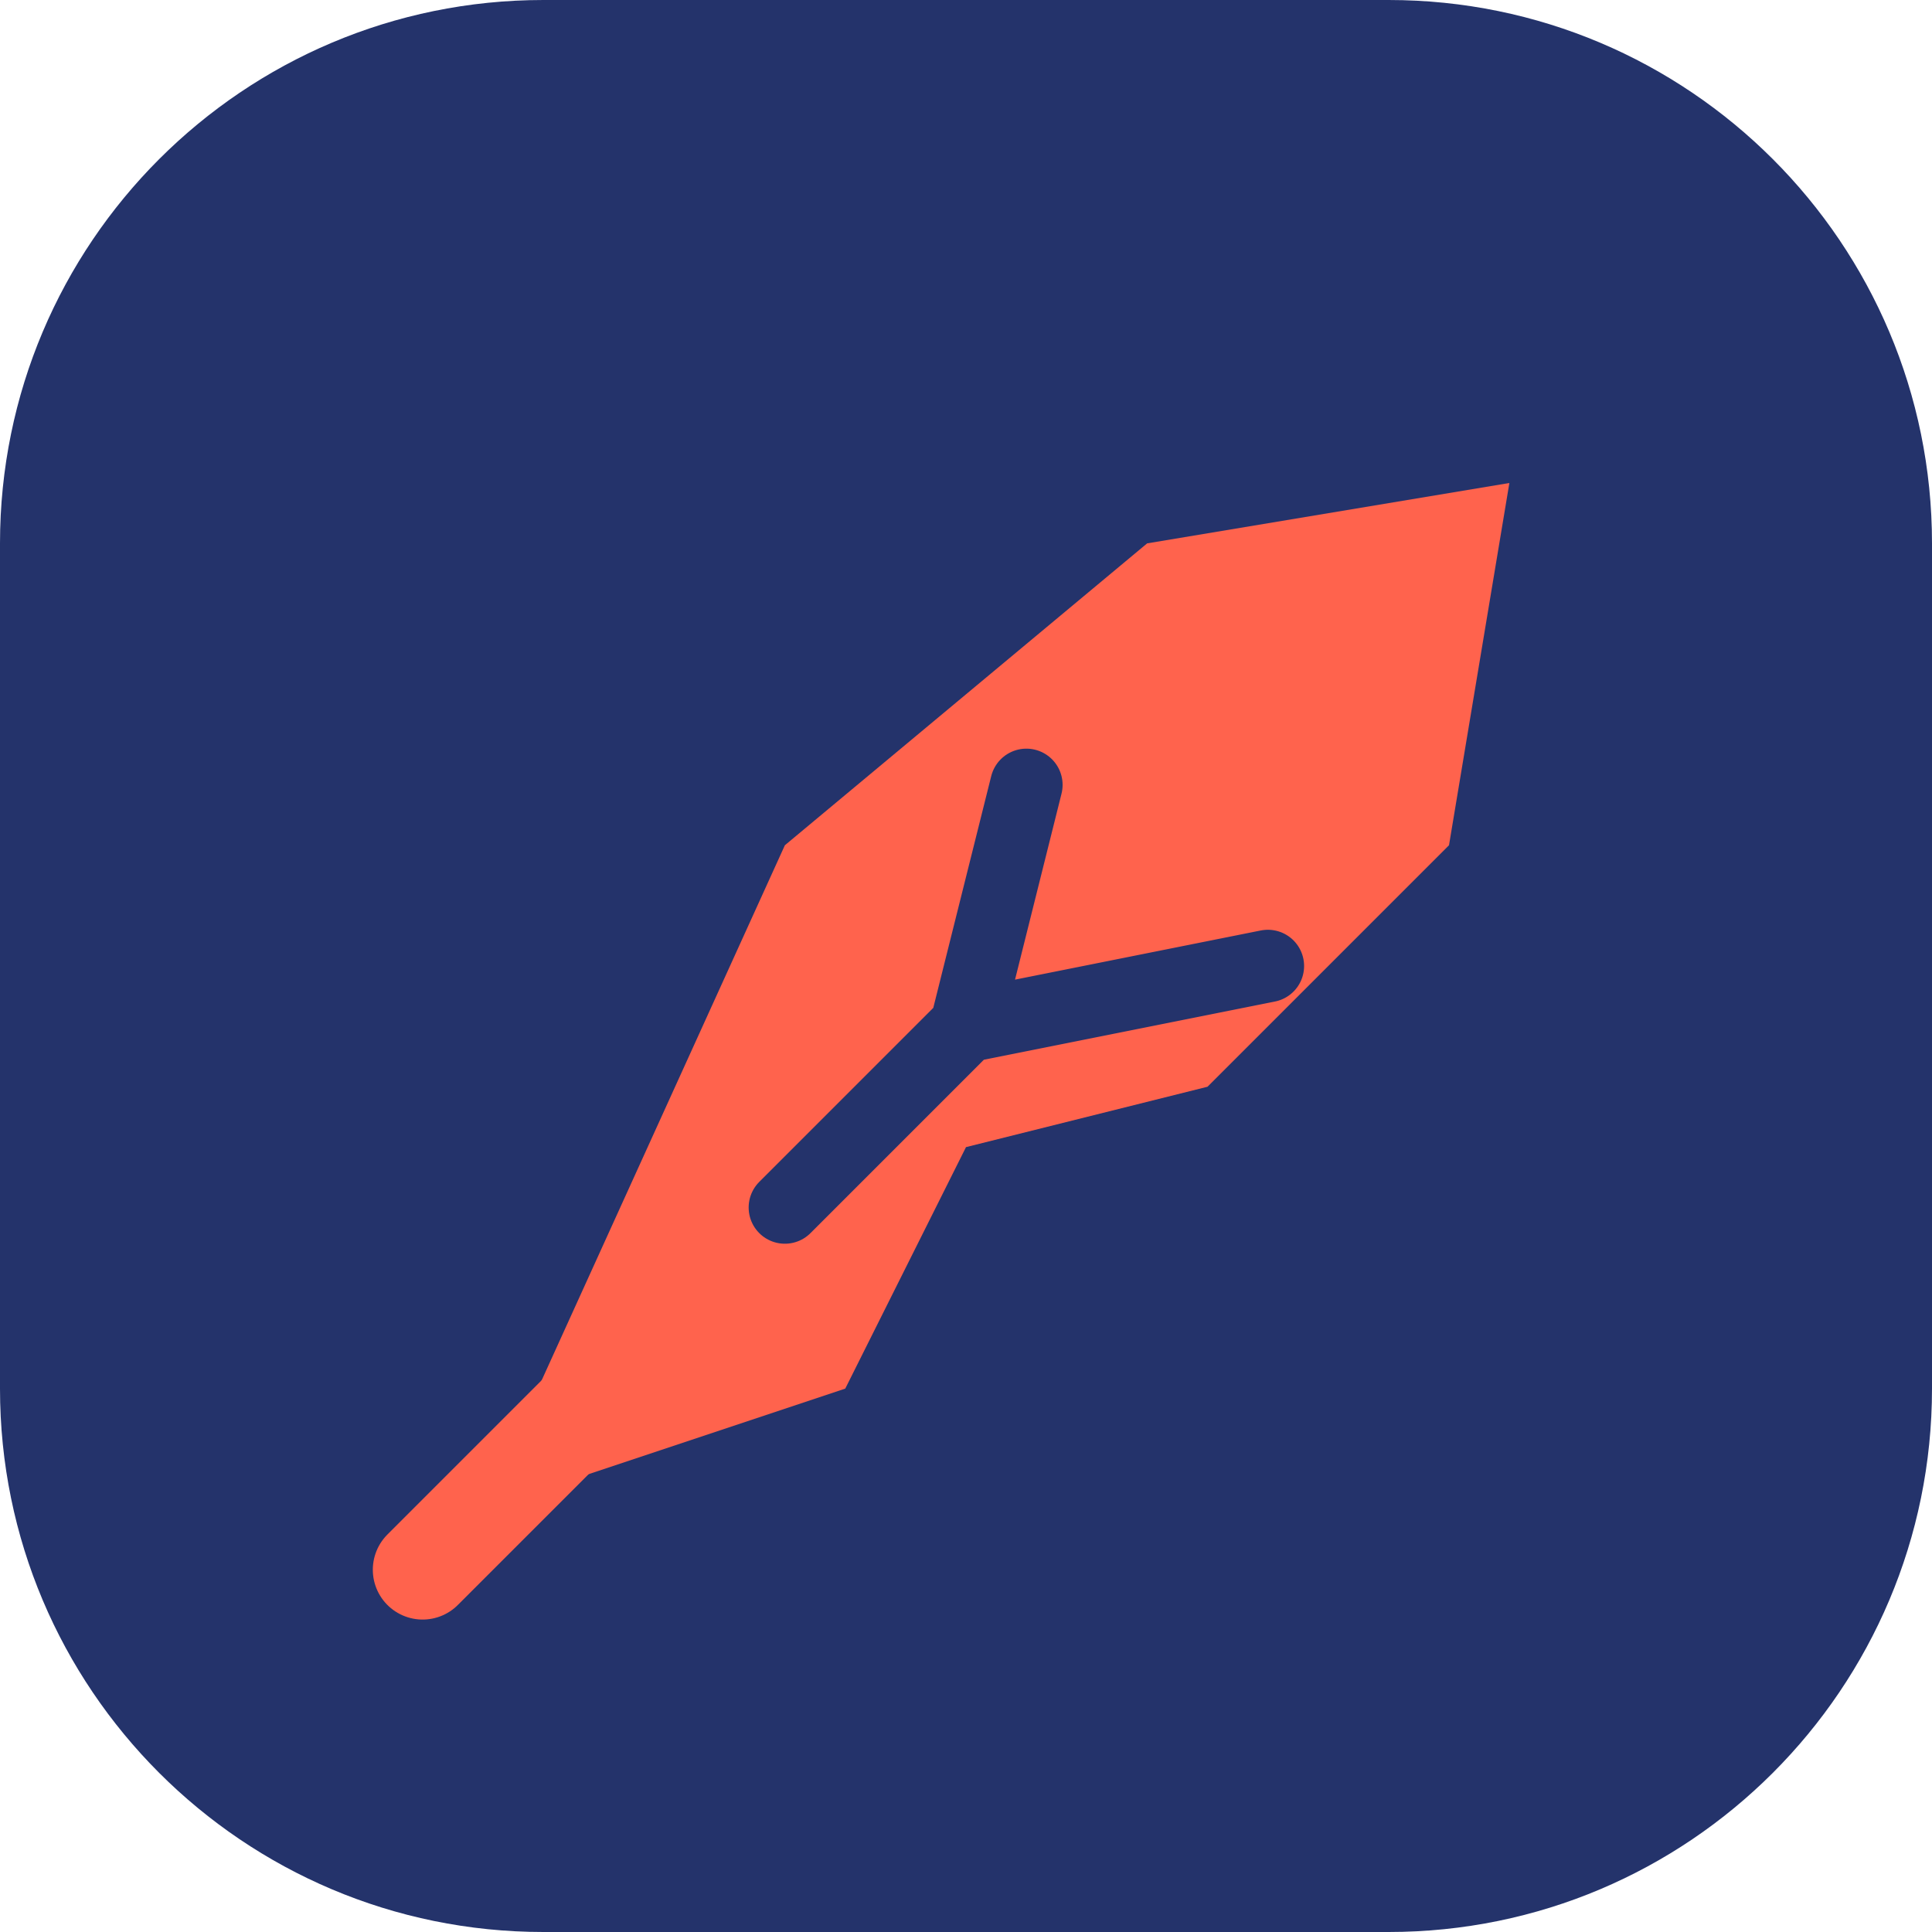
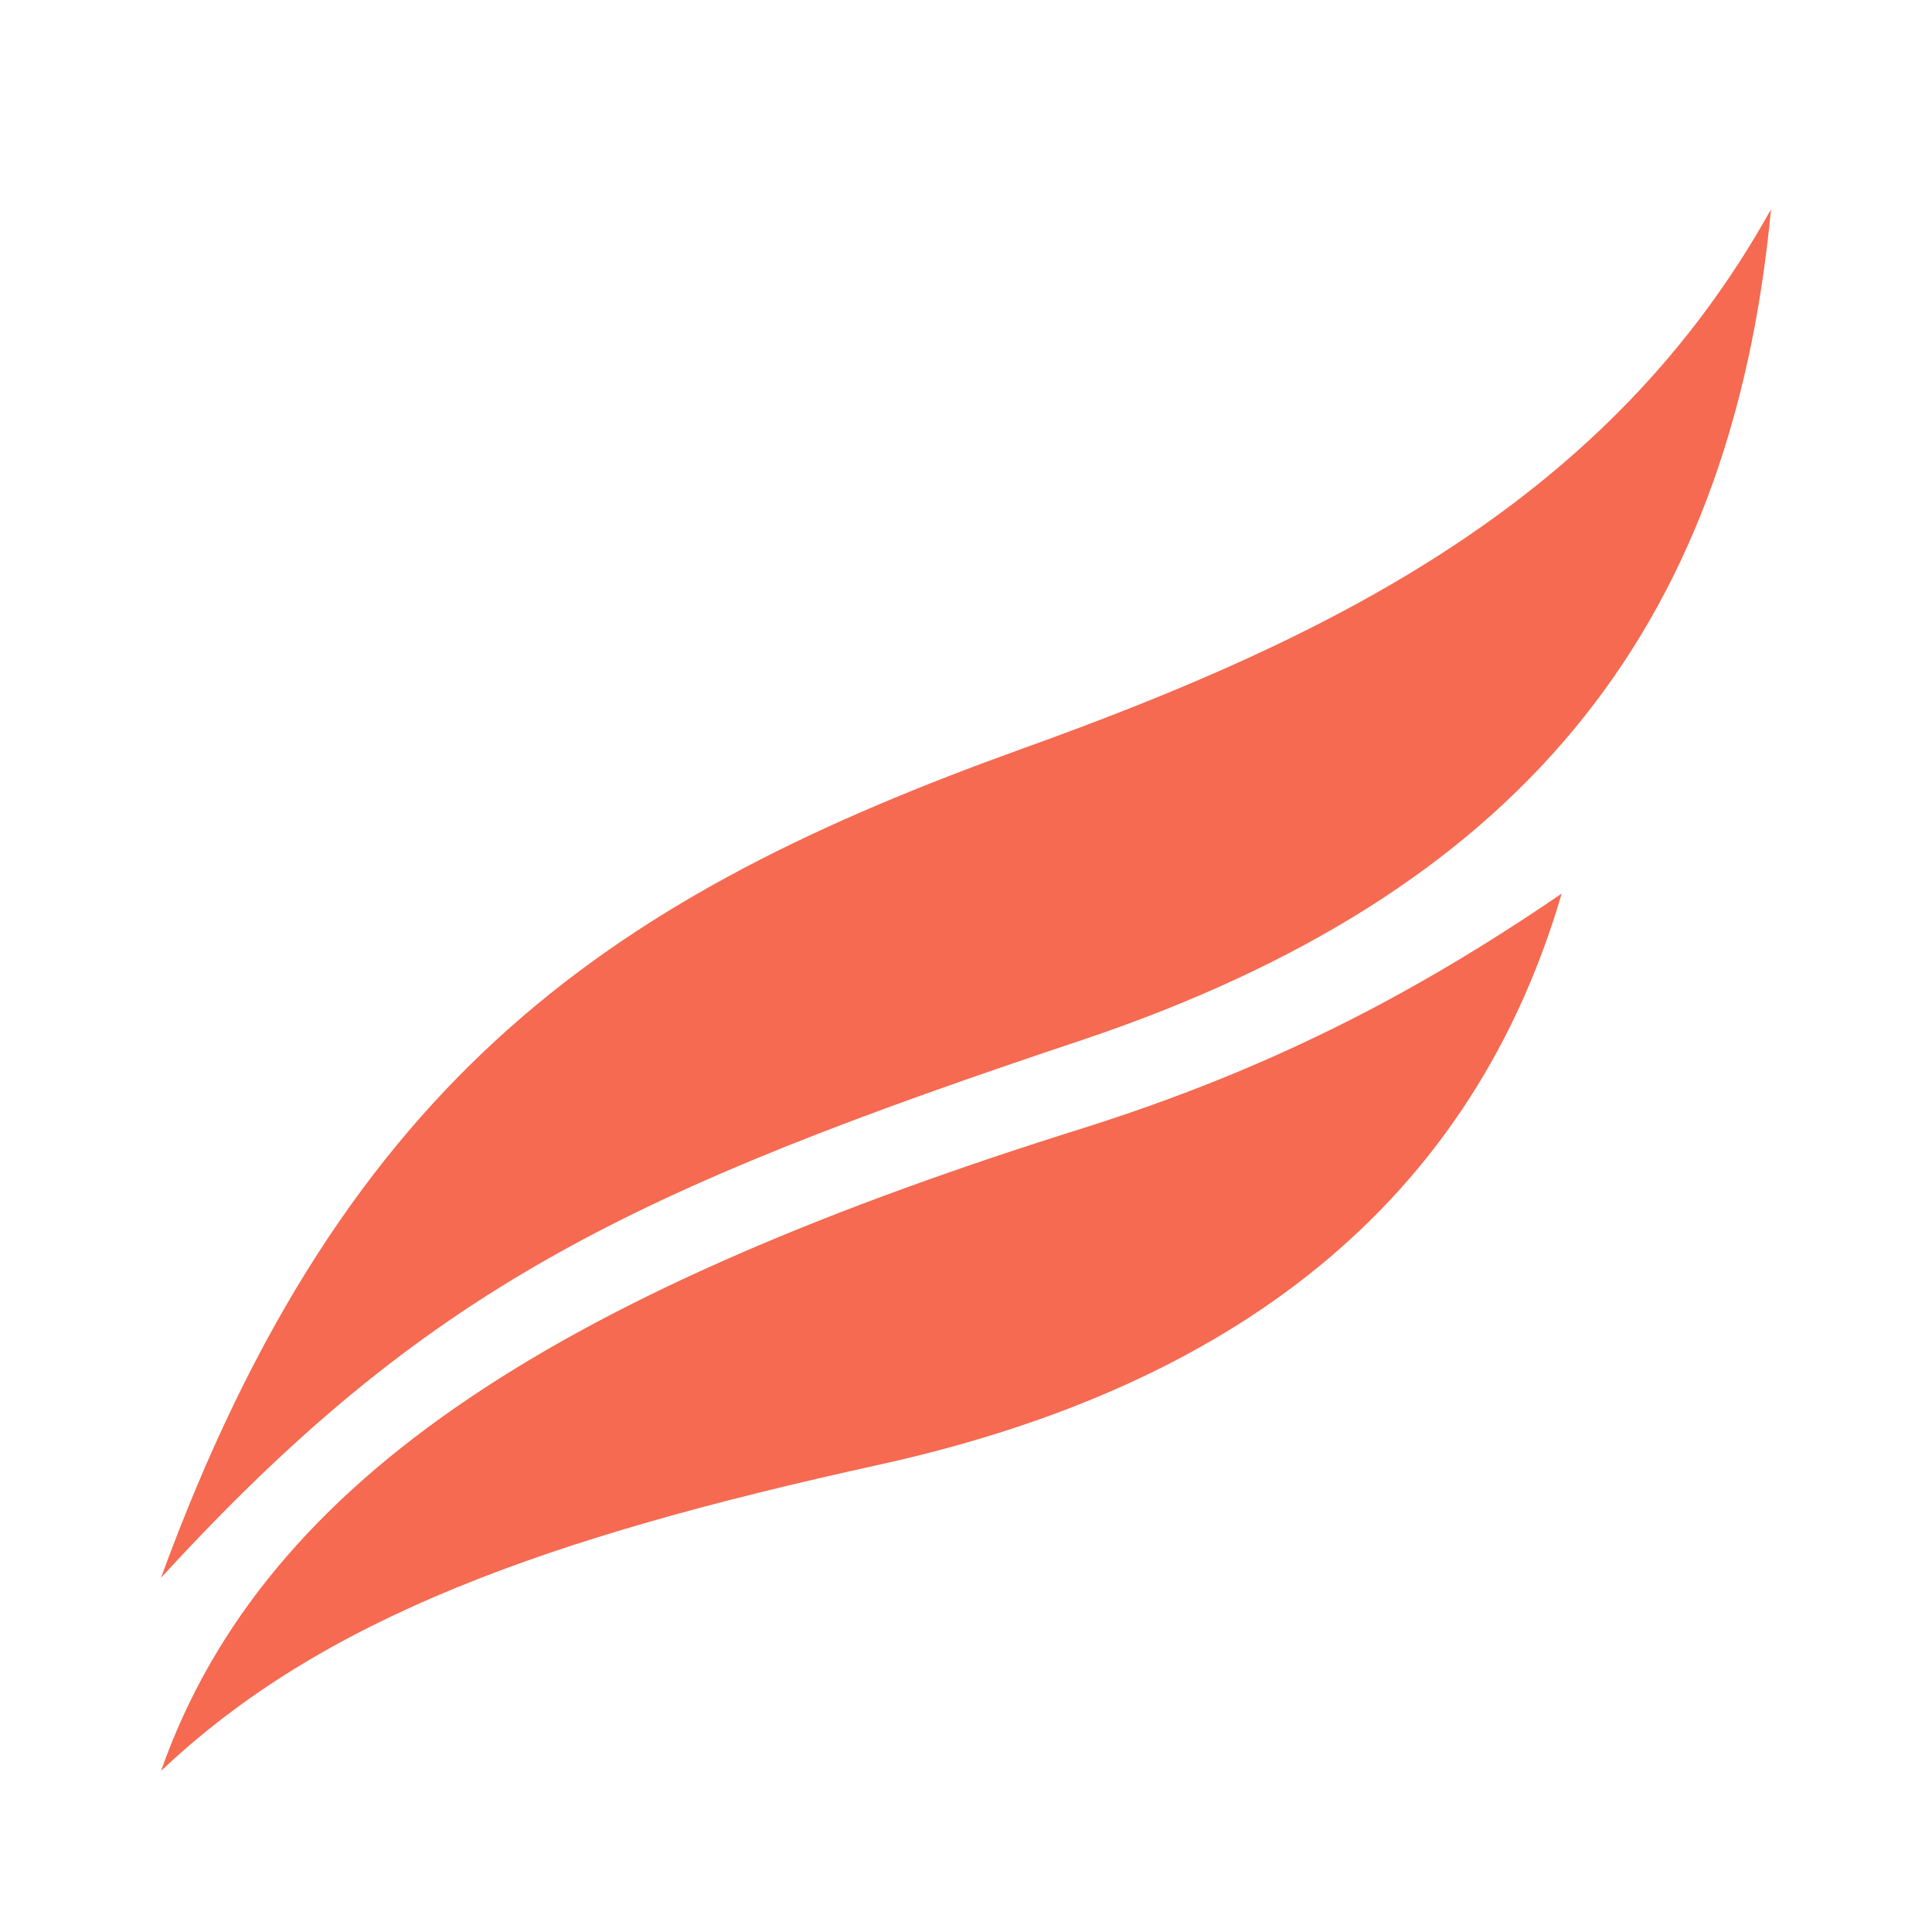
- <svg xmlns="http://www.w3.org/2000/svg" viewBox="0 0 32 32">
-   <rect width="32" height="32" rx="9" fill="#24336b" />
-   <path d="m8 25 5-11 6-5 6-1-1 6-4 4-4 1-2 4-6 2Z" fill="#ff634d" />
-   <path d="m7 26 13-13" fill="none" stroke="#ff634d" stroke-width="1.65" stroke-linecap="round" />
-   <path d="m13 20 3-3 1-4m-1 4 5-1" fill="none" stroke="#24336b" stroke-width="1.2" stroke-linecap="round" />
+ <svg xmlns="http://www.w3.org/2000/svg" viewBox="0 0 24 24">
+   <path fill="#f56a51" d="M2 19.6c2.3-6.3 5.7-8.5 10.7-10.3 3.9-1.4 7.3-3.1 9.3-6.7-.5 5.3-3.2 8.5-8.5 10.3-5.7 1.9-8.2 3.1-11.5 6.7ZM2 22c1.3-3.7 5.1-6 11.5-8 2.2-.7 4-1.6 5.9-2.9-1.2 4.1-4.4 6.2-8.5 7.1C6.8 19.1 4 20.1 2 22Z" />
</svg>
